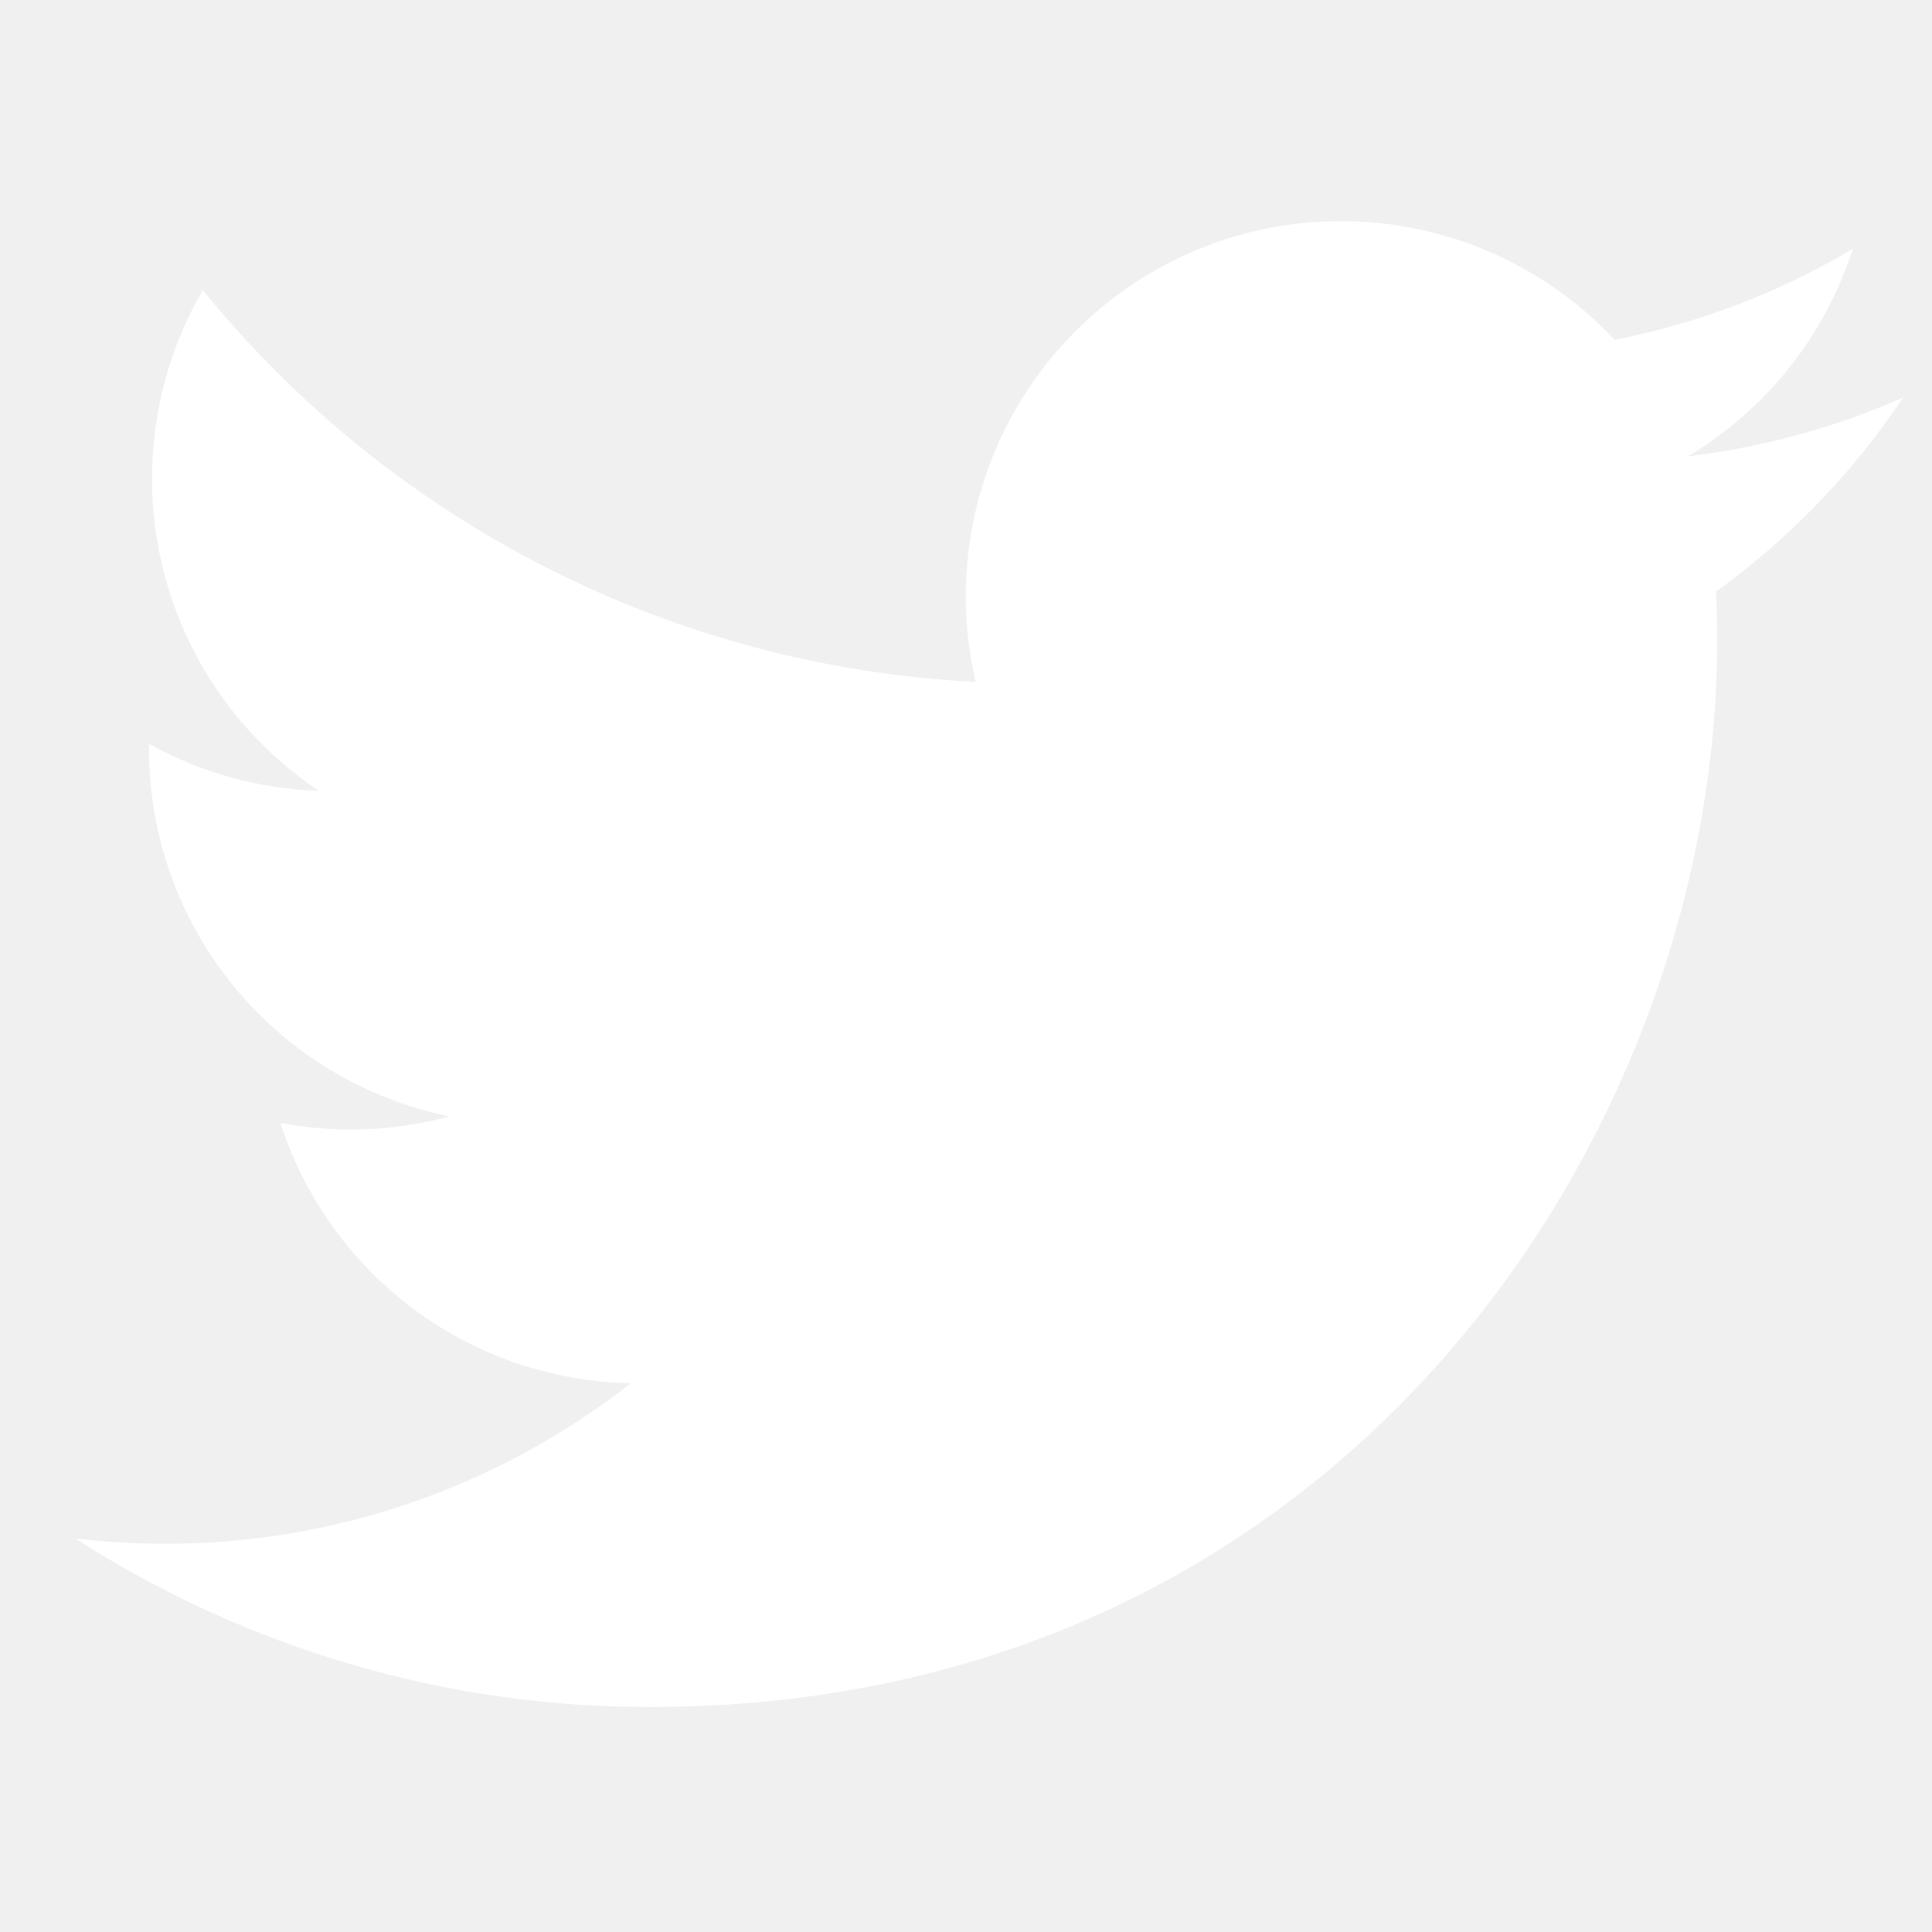
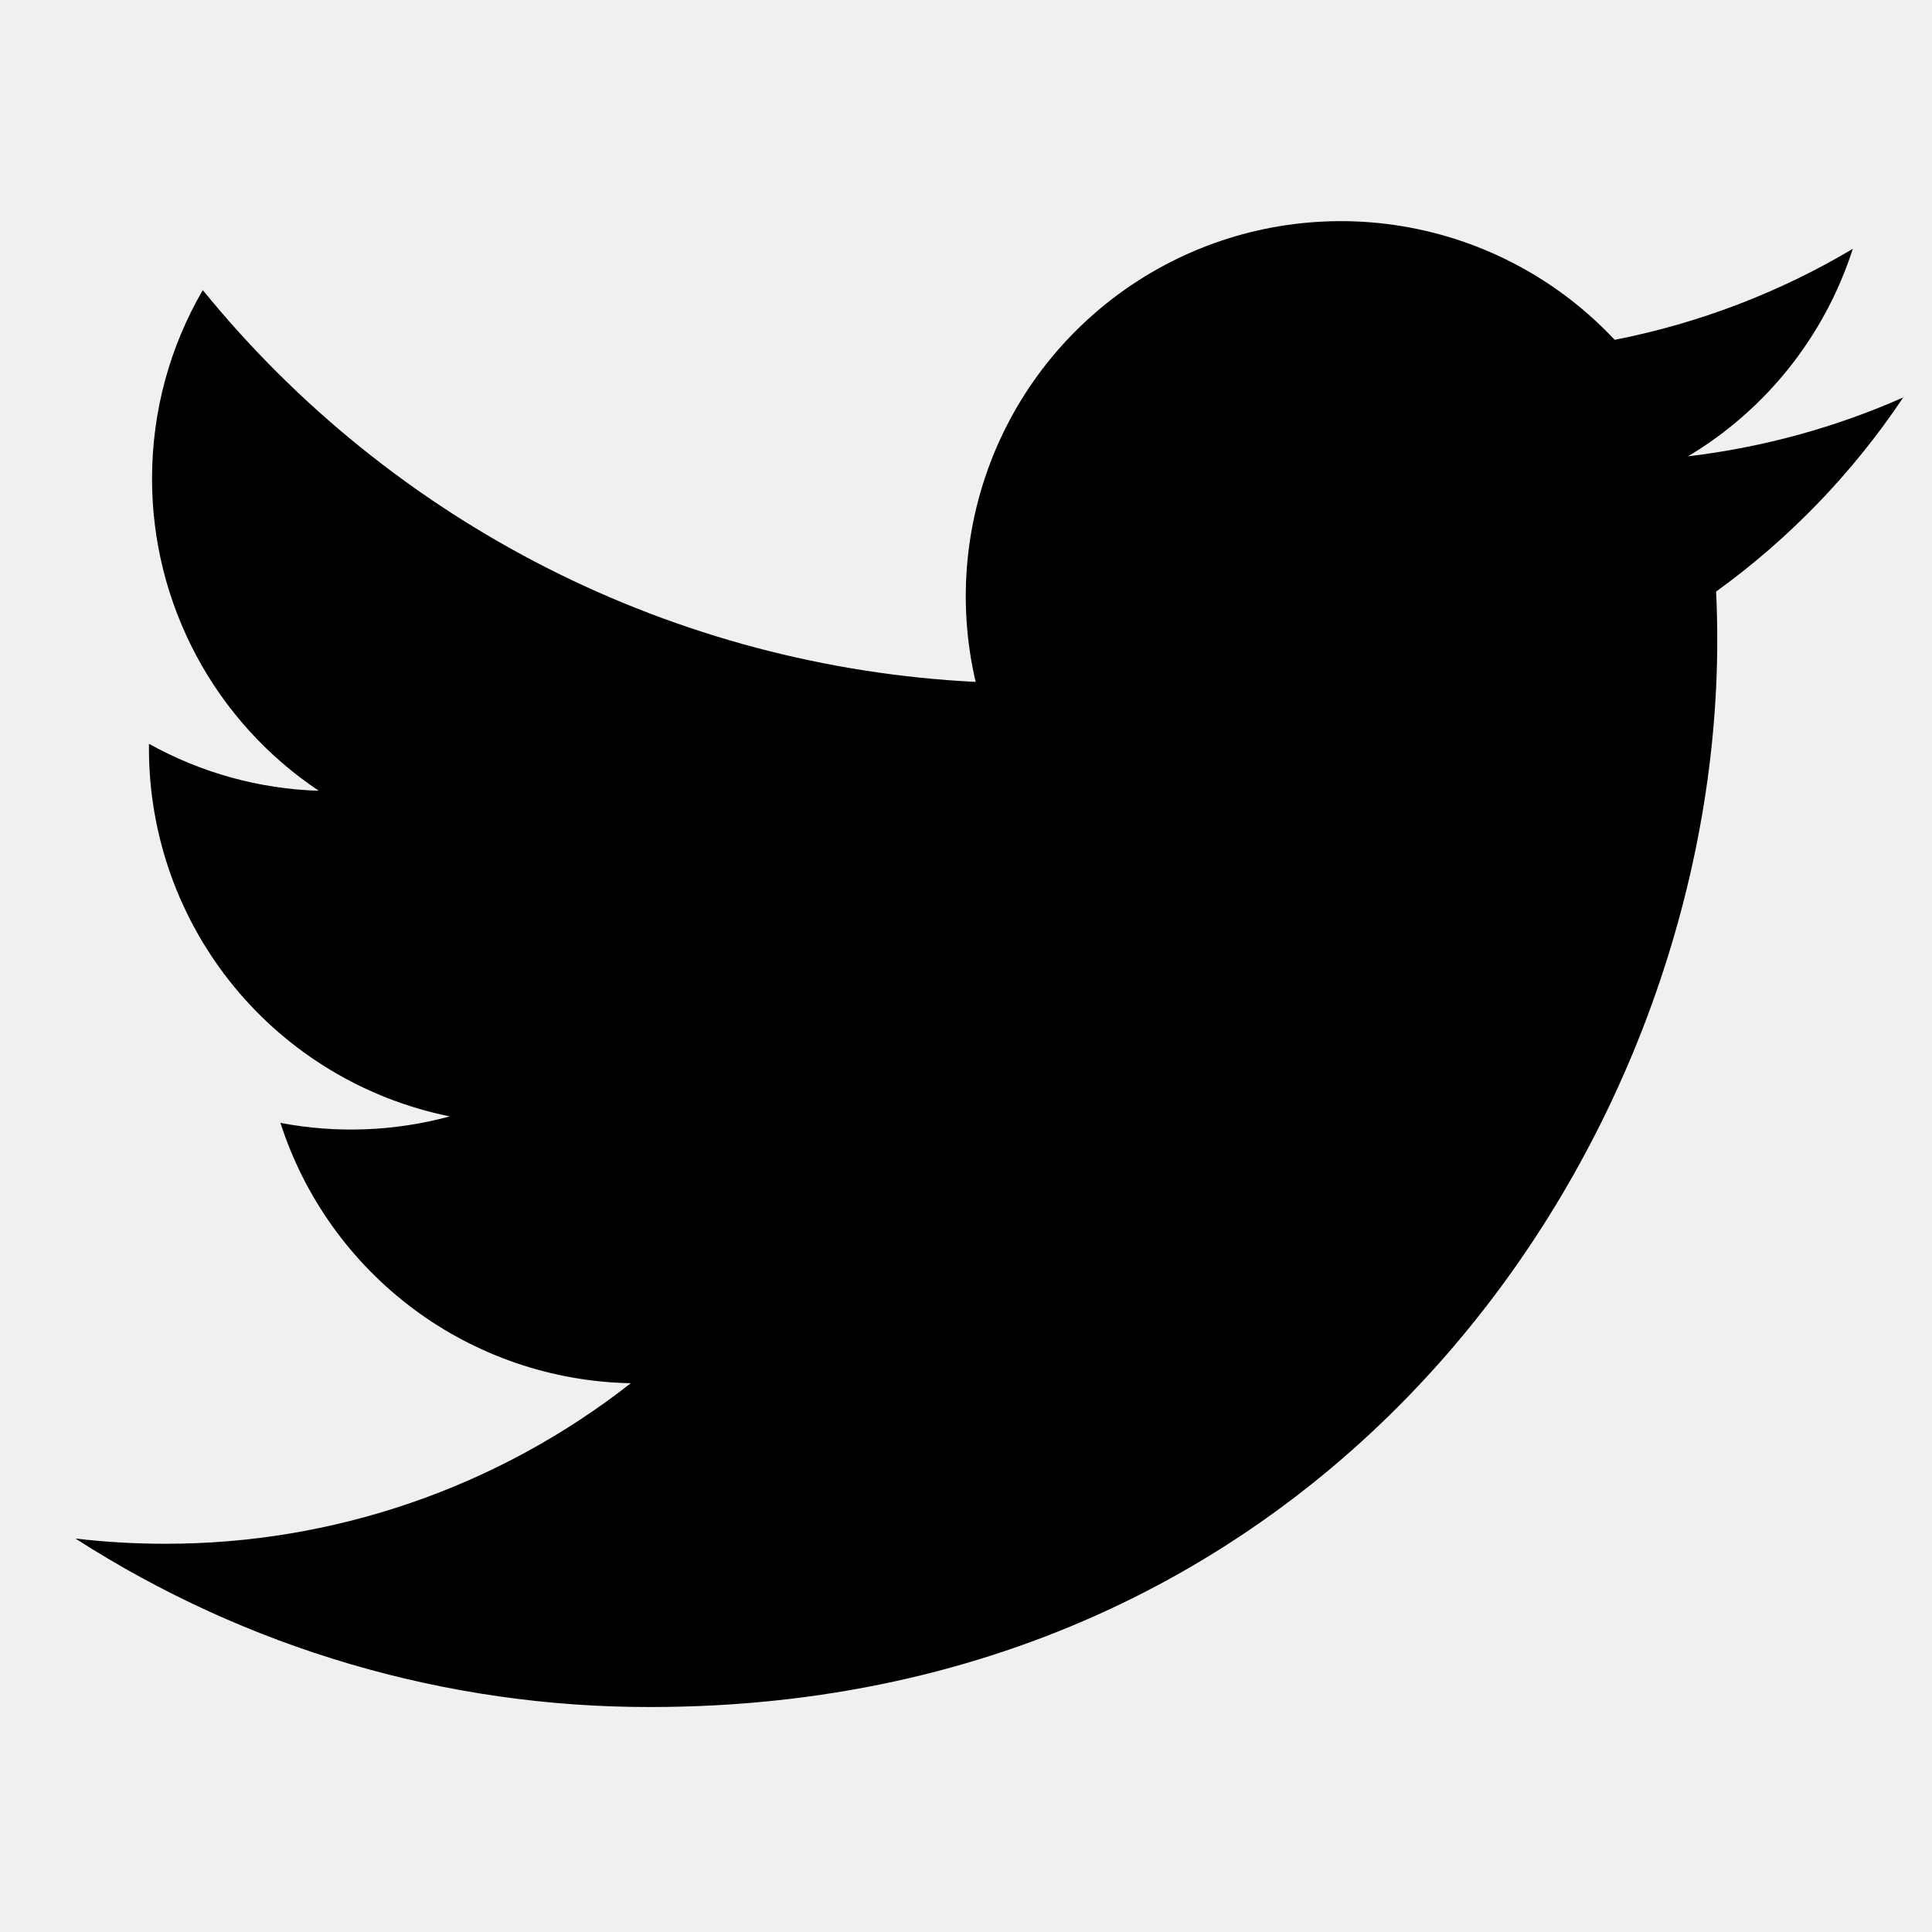
<svg xmlns="http://www.w3.org/2000/svg" width="20" height="20" viewBox="0 0 20 20" fill="none">
  <g id="akar-icons:twitter-fill">
-     <path id="Vector" d="M19.703 4.114C19.007 4.422 18.26 4.63 17.474 4.724C18.285 4.239 18.891 3.476 19.18 2.576C18.419 3.029 17.585 3.347 16.715 3.518C16.131 2.894 15.356 2.48 14.512 2.341C13.668 2.202 12.802 2.345 12.048 2.749C11.294 3.153 10.694 3.794 10.342 4.573C9.99 5.353 9.905 6.227 10.1 7.059C8.557 6.982 7.047 6.581 5.668 5.882C4.29 5.183 3.074 4.202 2.099 3.003C1.765 3.578 1.574 4.244 1.574 4.954C1.573 5.594 1.731 6.223 2.032 6.787C2.333 7.351 2.769 7.831 3.3 8.186C2.684 8.167 2.081 8 1.542 7.7V7.75C1.542 8.647 1.852 9.516 2.42 10.21C2.987 10.903 3.778 11.379 4.656 11.557C4.084 11.712 3.485 11.735 2.903 11.624C3.151 12.395 3.634 13.069 4.284 13.553C4.934 14.036 5.72 14.304 6.53 14.319C5.154 15.398 3.456 15.984 1.708 15.981C1.398 15.981 1.089 15.963 0.781 15.927C2.556 17.068 4.622 17.674 6.731 17.671C13.873 17.671 17.777 11.756 17.777 6.626C17.777 6.459 17.773 6.291 17.765 6.124C18.525 5.575 19.18 4.895 19.701 4.116L19.703 4.114Z" fill="white" />
+     <path id="Vector" d="M19.703 4.114C19.007 4.422 18.26 4.63 17.474 4.724C18.285 4.239 18.891 3.476 19.18 2.576C18.419 3.029 17.585 3.347 16.715 3.518C16.131 2.894 15.356 2.48 14.512 2.341C13.668 2.202 12.802 2.345 12.048 2.749C11.294 3.153 10.694 3.794 10.342 4.573C9.99 5.353 9.905 6.227 10.1 7.059C8.557 6.982 7.047 6.581 5.668 5.882C4.29 5.183 3.074 4.202 2.099 3.003C1.765 3.578 1.574 4.244 1.574 4.954C1.573 5.594 1.731 6.223 2.032 6.787C2.333 7.351 2.769 7.831 3.3 8.186C2.684 8.167 2.081 8 1.542 7.7V7.75C1.542 8.647 1.852 9.516 2.42 10.21C2.987 10.903 3.778 11.379 4.656 11.557C4.084 11.712 3.485 11.735 2.903 11.624C3.151 12.395 3.634 13.069 4.284 13.553C4.934 14.036 5.72 14.304 6.53 14.319C5.154 15.398 3.456 15.984 1.708 15.981C1.398 15.981 1.089 15.963 0.781 15.927C2.556 17.068 4.622 17.674 6.731 17.671C13.873 17.671 17.777 11.756 17.777 6.626C17.777 6.459 17.773 6.291 17.765 6.124C18.525 5.575 19.18 4.895 19.701 4.116L19.703 4.114Z" fill="black" />
  </g>
</svg>
